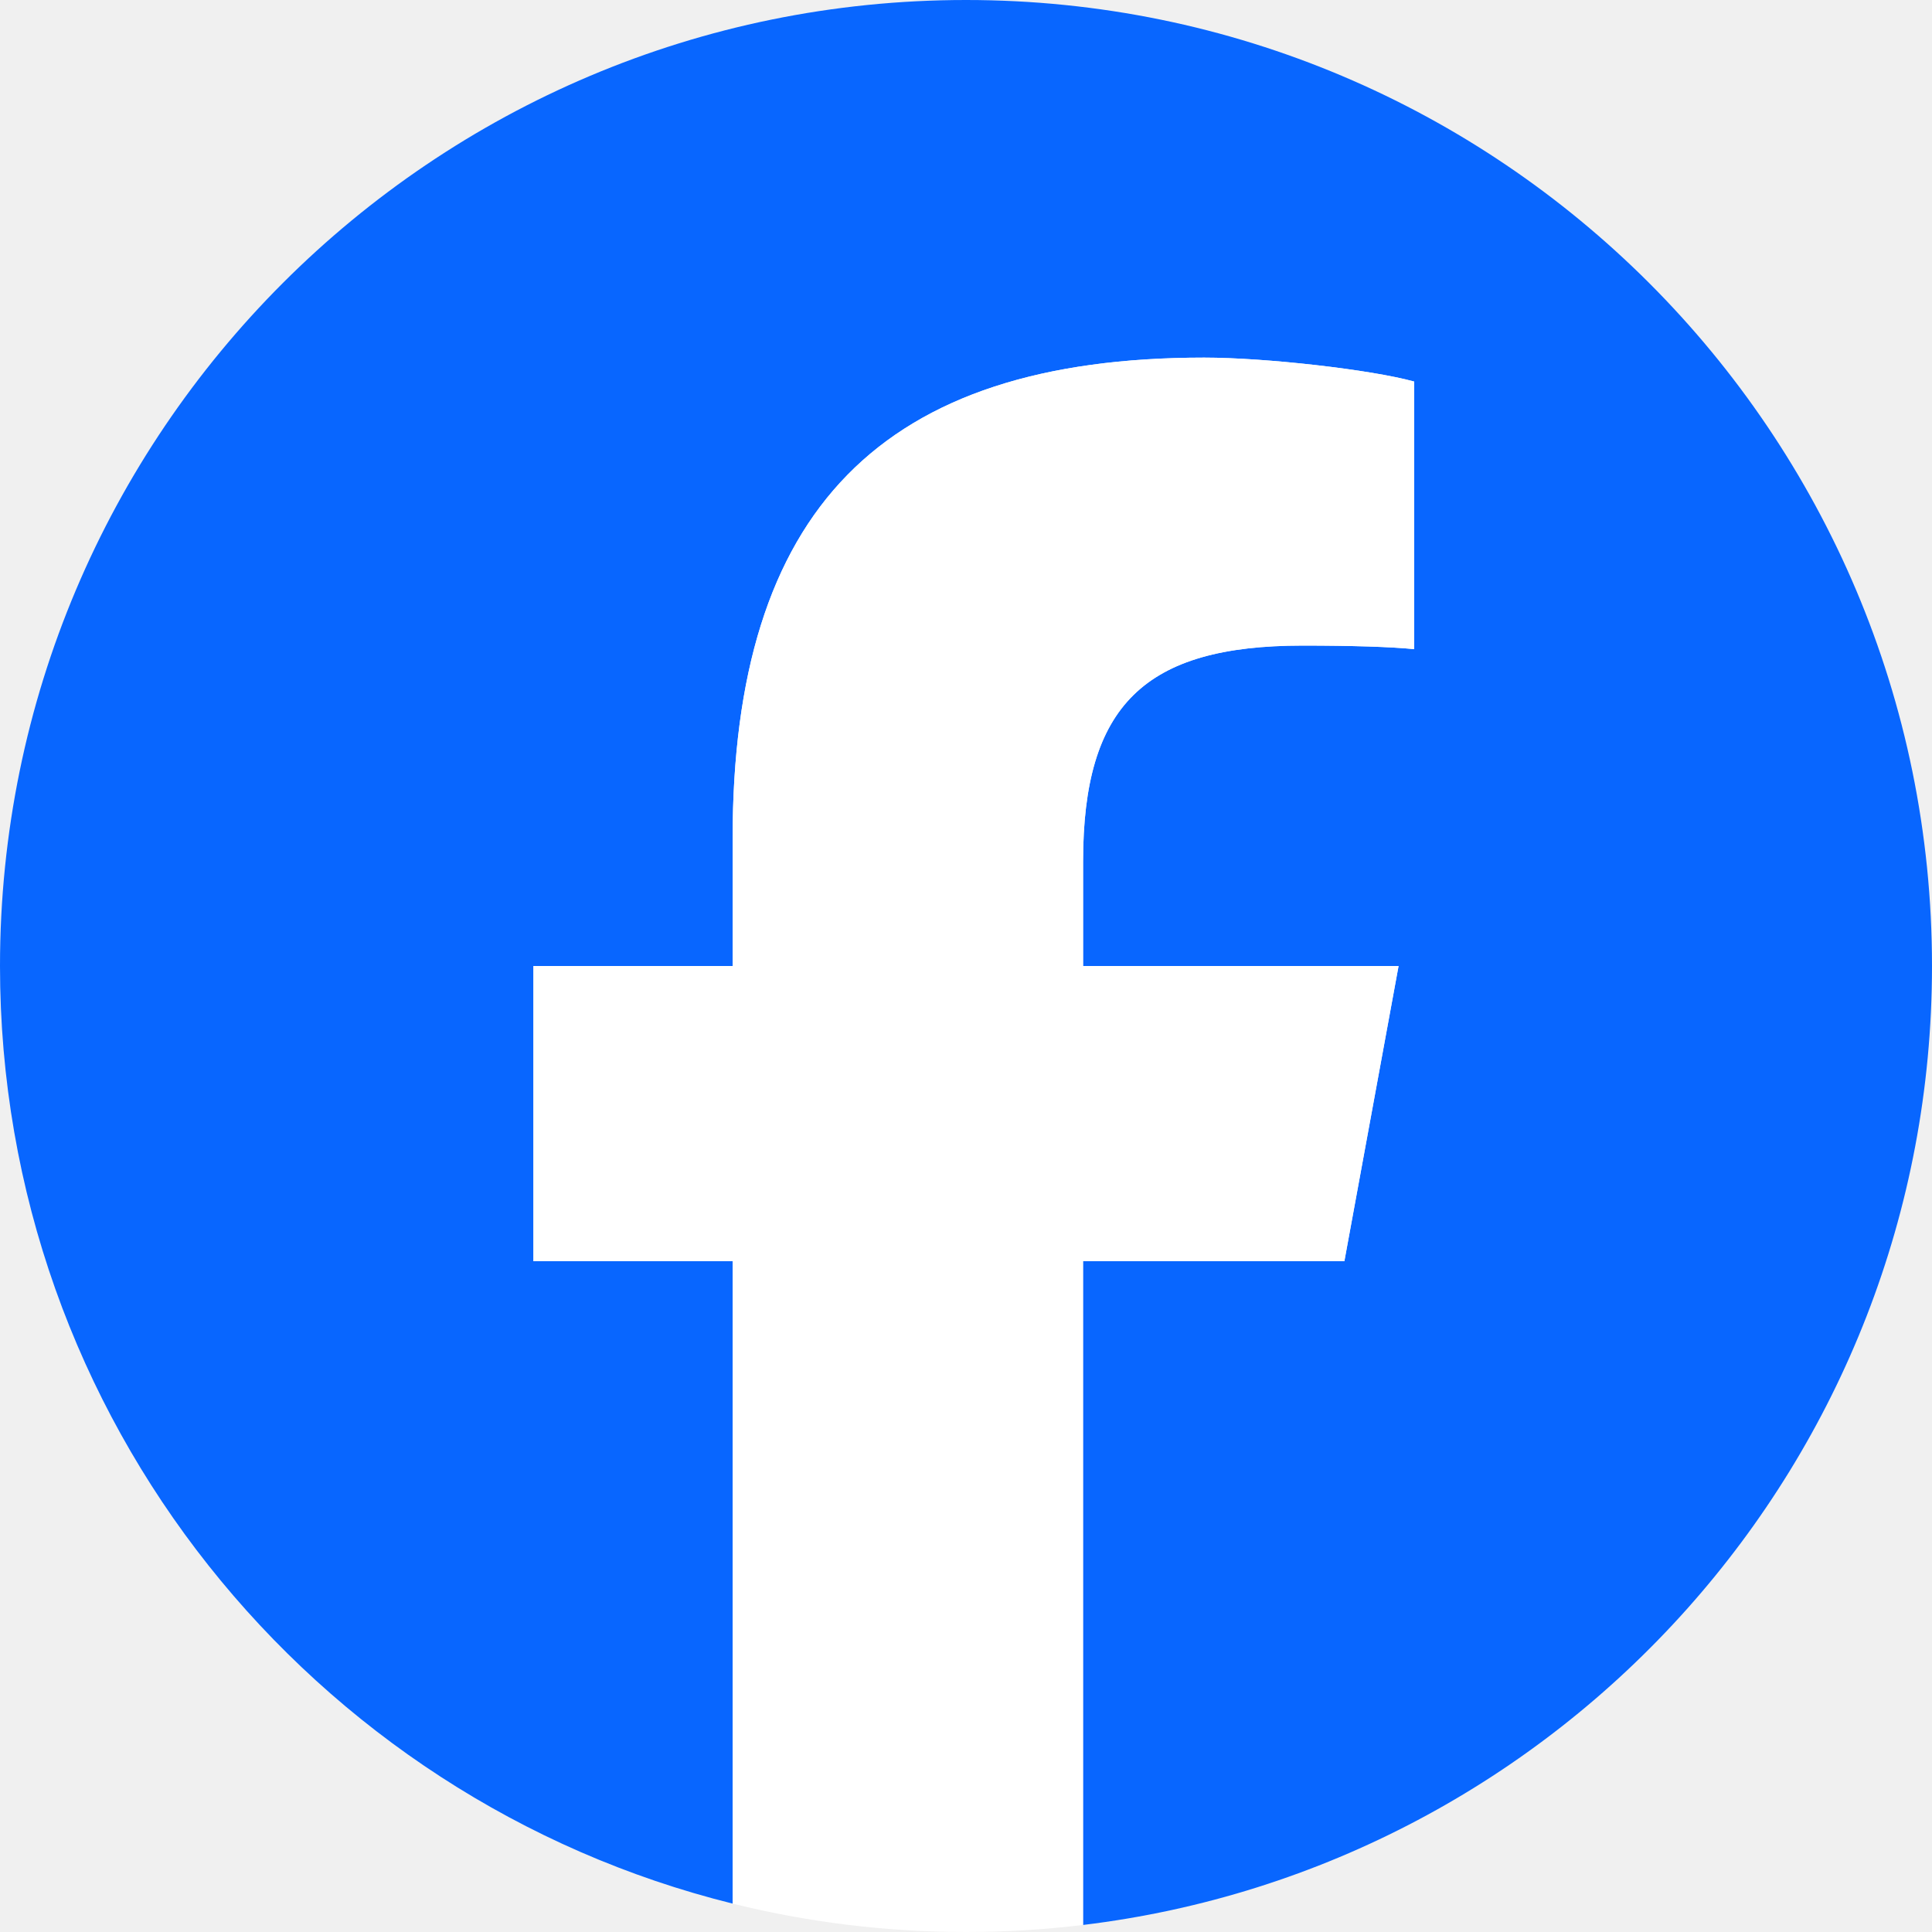
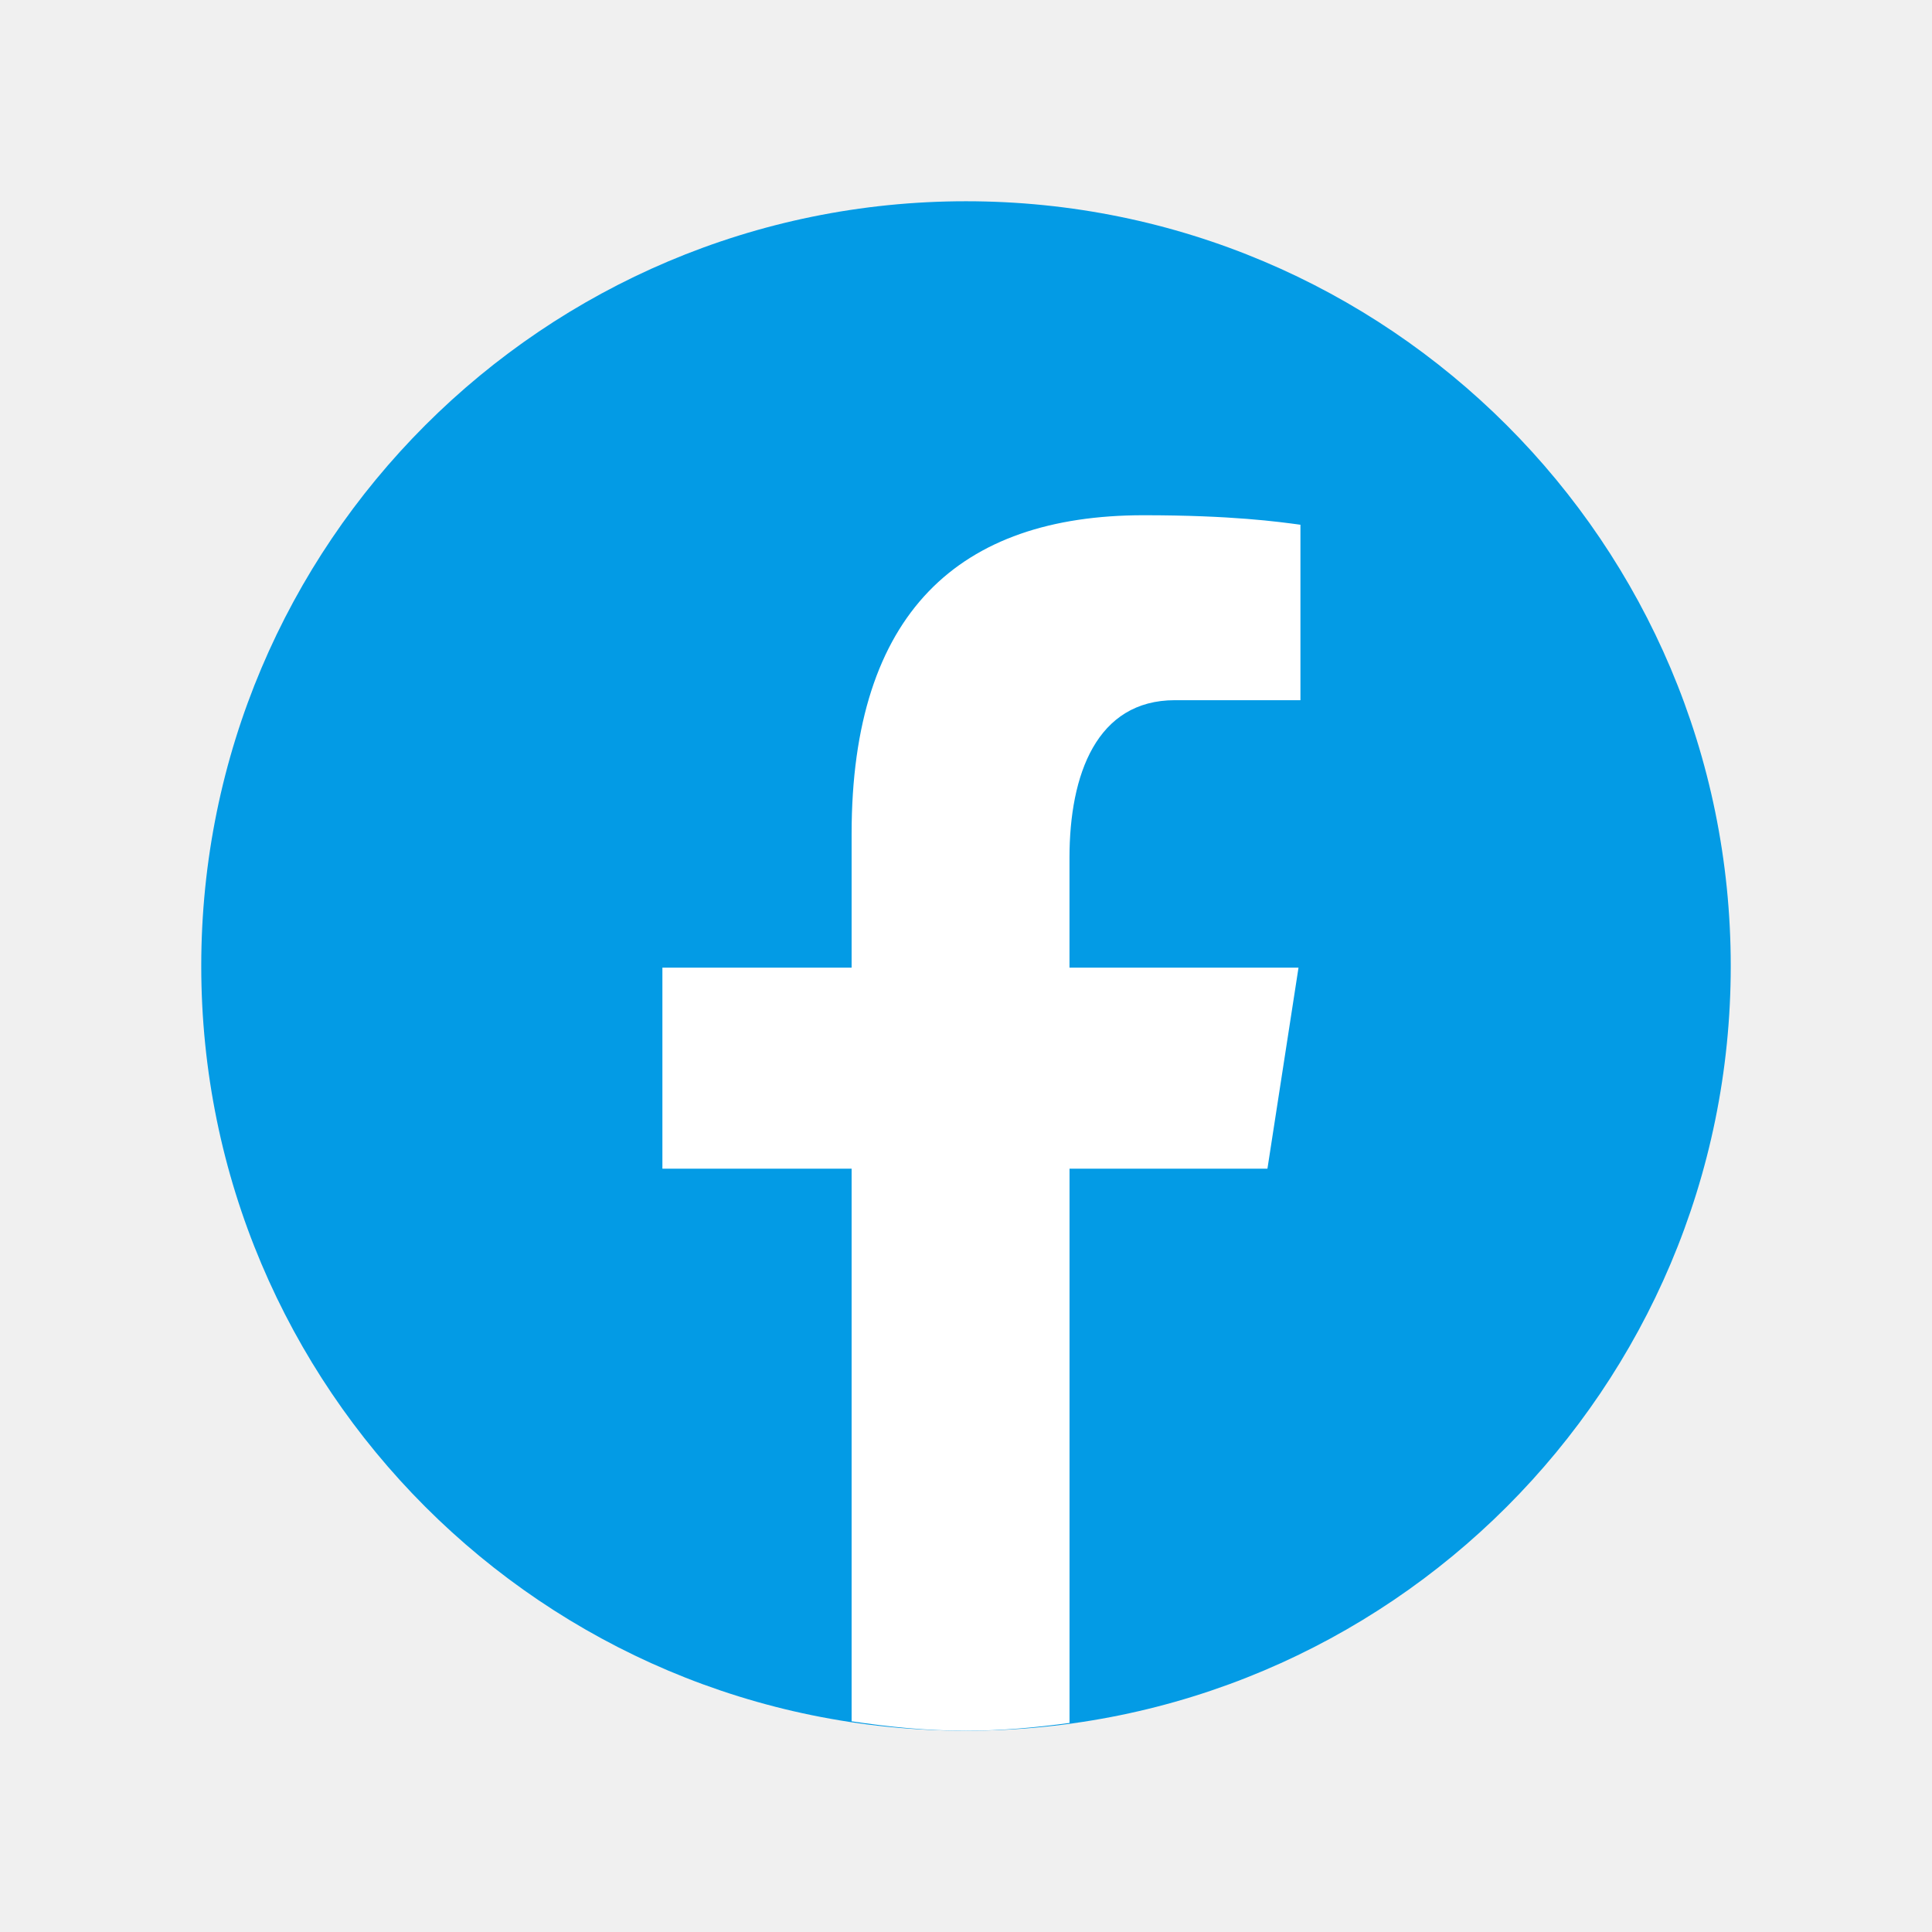
- <svg xmlns="http://www.w3.org/2000/svg" width="20" height="20" viewBox="0 0 20 20" fill="none">
-   <g clip-path="url(#clip0_15_14555)">
-     <path d="M20 10C20 4.477 15.523 0 10 0C4.477 0 0 4.477 0 10C0 14.69 3.229 18.625 7.584 19.706V13.056H5.522V10H7.584V8.683C7.584 5.28 9.125 3.702 12.466 3.702C13.1 3.702 14.193 3.826 14.64 3.95V6.72C14.404 6.696 13.994 6.683 13.485 6.683C11.846 6.683 11.212 7.304 11.212 8.919V10H14.478L13.917 13.056H11.212V19.927C16.164 19.329 20 15.113 20 10H20Z" fill="#0866FF" />
-     <path d="M13.917 13.056L14.478 10H11.212V8.919C11.212 7.304 11.845 6.683 13.485 6.683C13.994 6.683 14.404 6.696 14.64 6.72V3.95C14.193 3.826 13.1 3.702 12.466 3.702C9.124 3.702 7.584 5.28 7.584 8.683V10H5.522V13.056H7.584V19.706C8.358 19.898 9.167 20 10 20C10.41 20 10.814 19.975 11.211 19.927V13.056H13.916H13.917Z" fill="white" />
-   </g>
-   <defs>
-     <clipPath id="clip0_15_14555">
-       <rect width="20" height="20" fill="white" />
-     </clipPath>
-   </defs>
+ <svg xmlns="http://www.w3.org/2000/svg" viewBox="0 0 48 48" width="48px" height="48px">
+   <path fill="#039be5" d="M24 5A19 19 0 1 0 24 43A19 19 0 1 0 24 5Z" />
+   <path fill="#fff" d="M26.572,29.036h4.917l0.772-4.995h-5.69v-2.73c0-2.075,0.678-3.915,2.619-3.915h3.119v-4.359c-0.548-0.074-1.707-0.236-3.897-0.236c-4.573,0-7.254,2.415-7.254,7.917v3.323h-4.701v4.995h4.701v13.729C22.089,42.905,23.032,43,24,43c0.875,0,1.729-0.08,2.572-0.194V29.036z" />
</svg>
